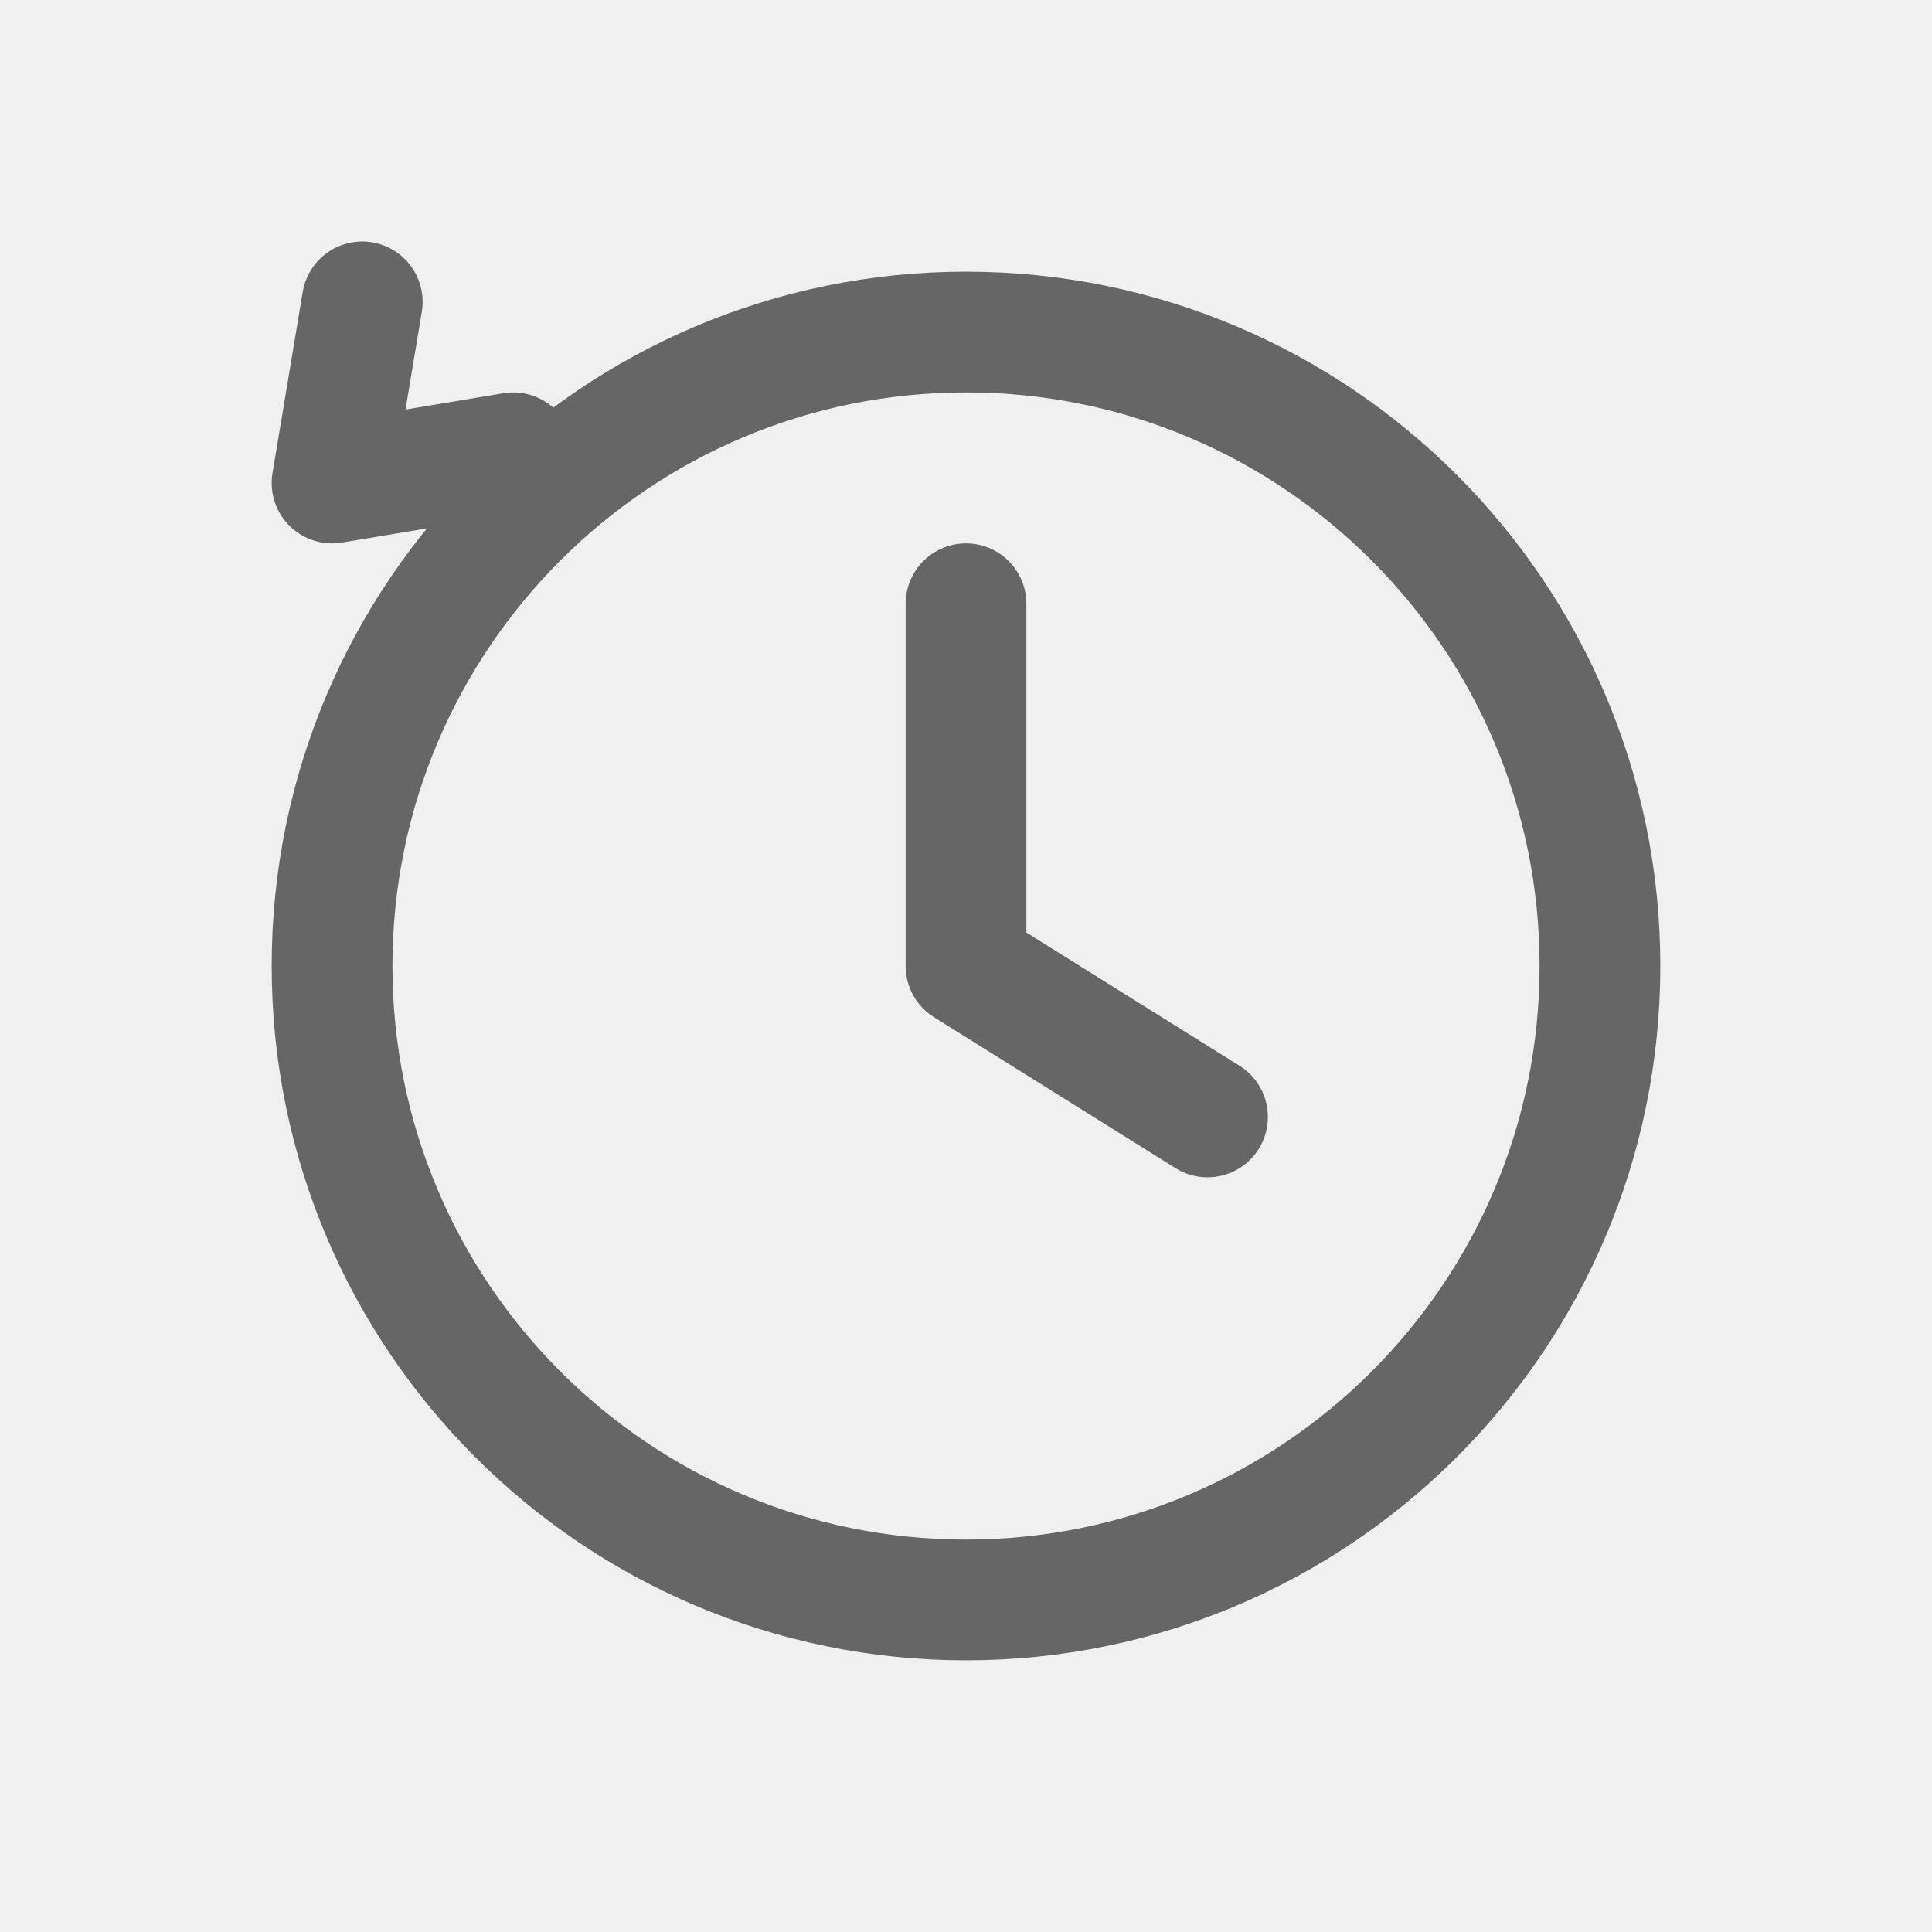
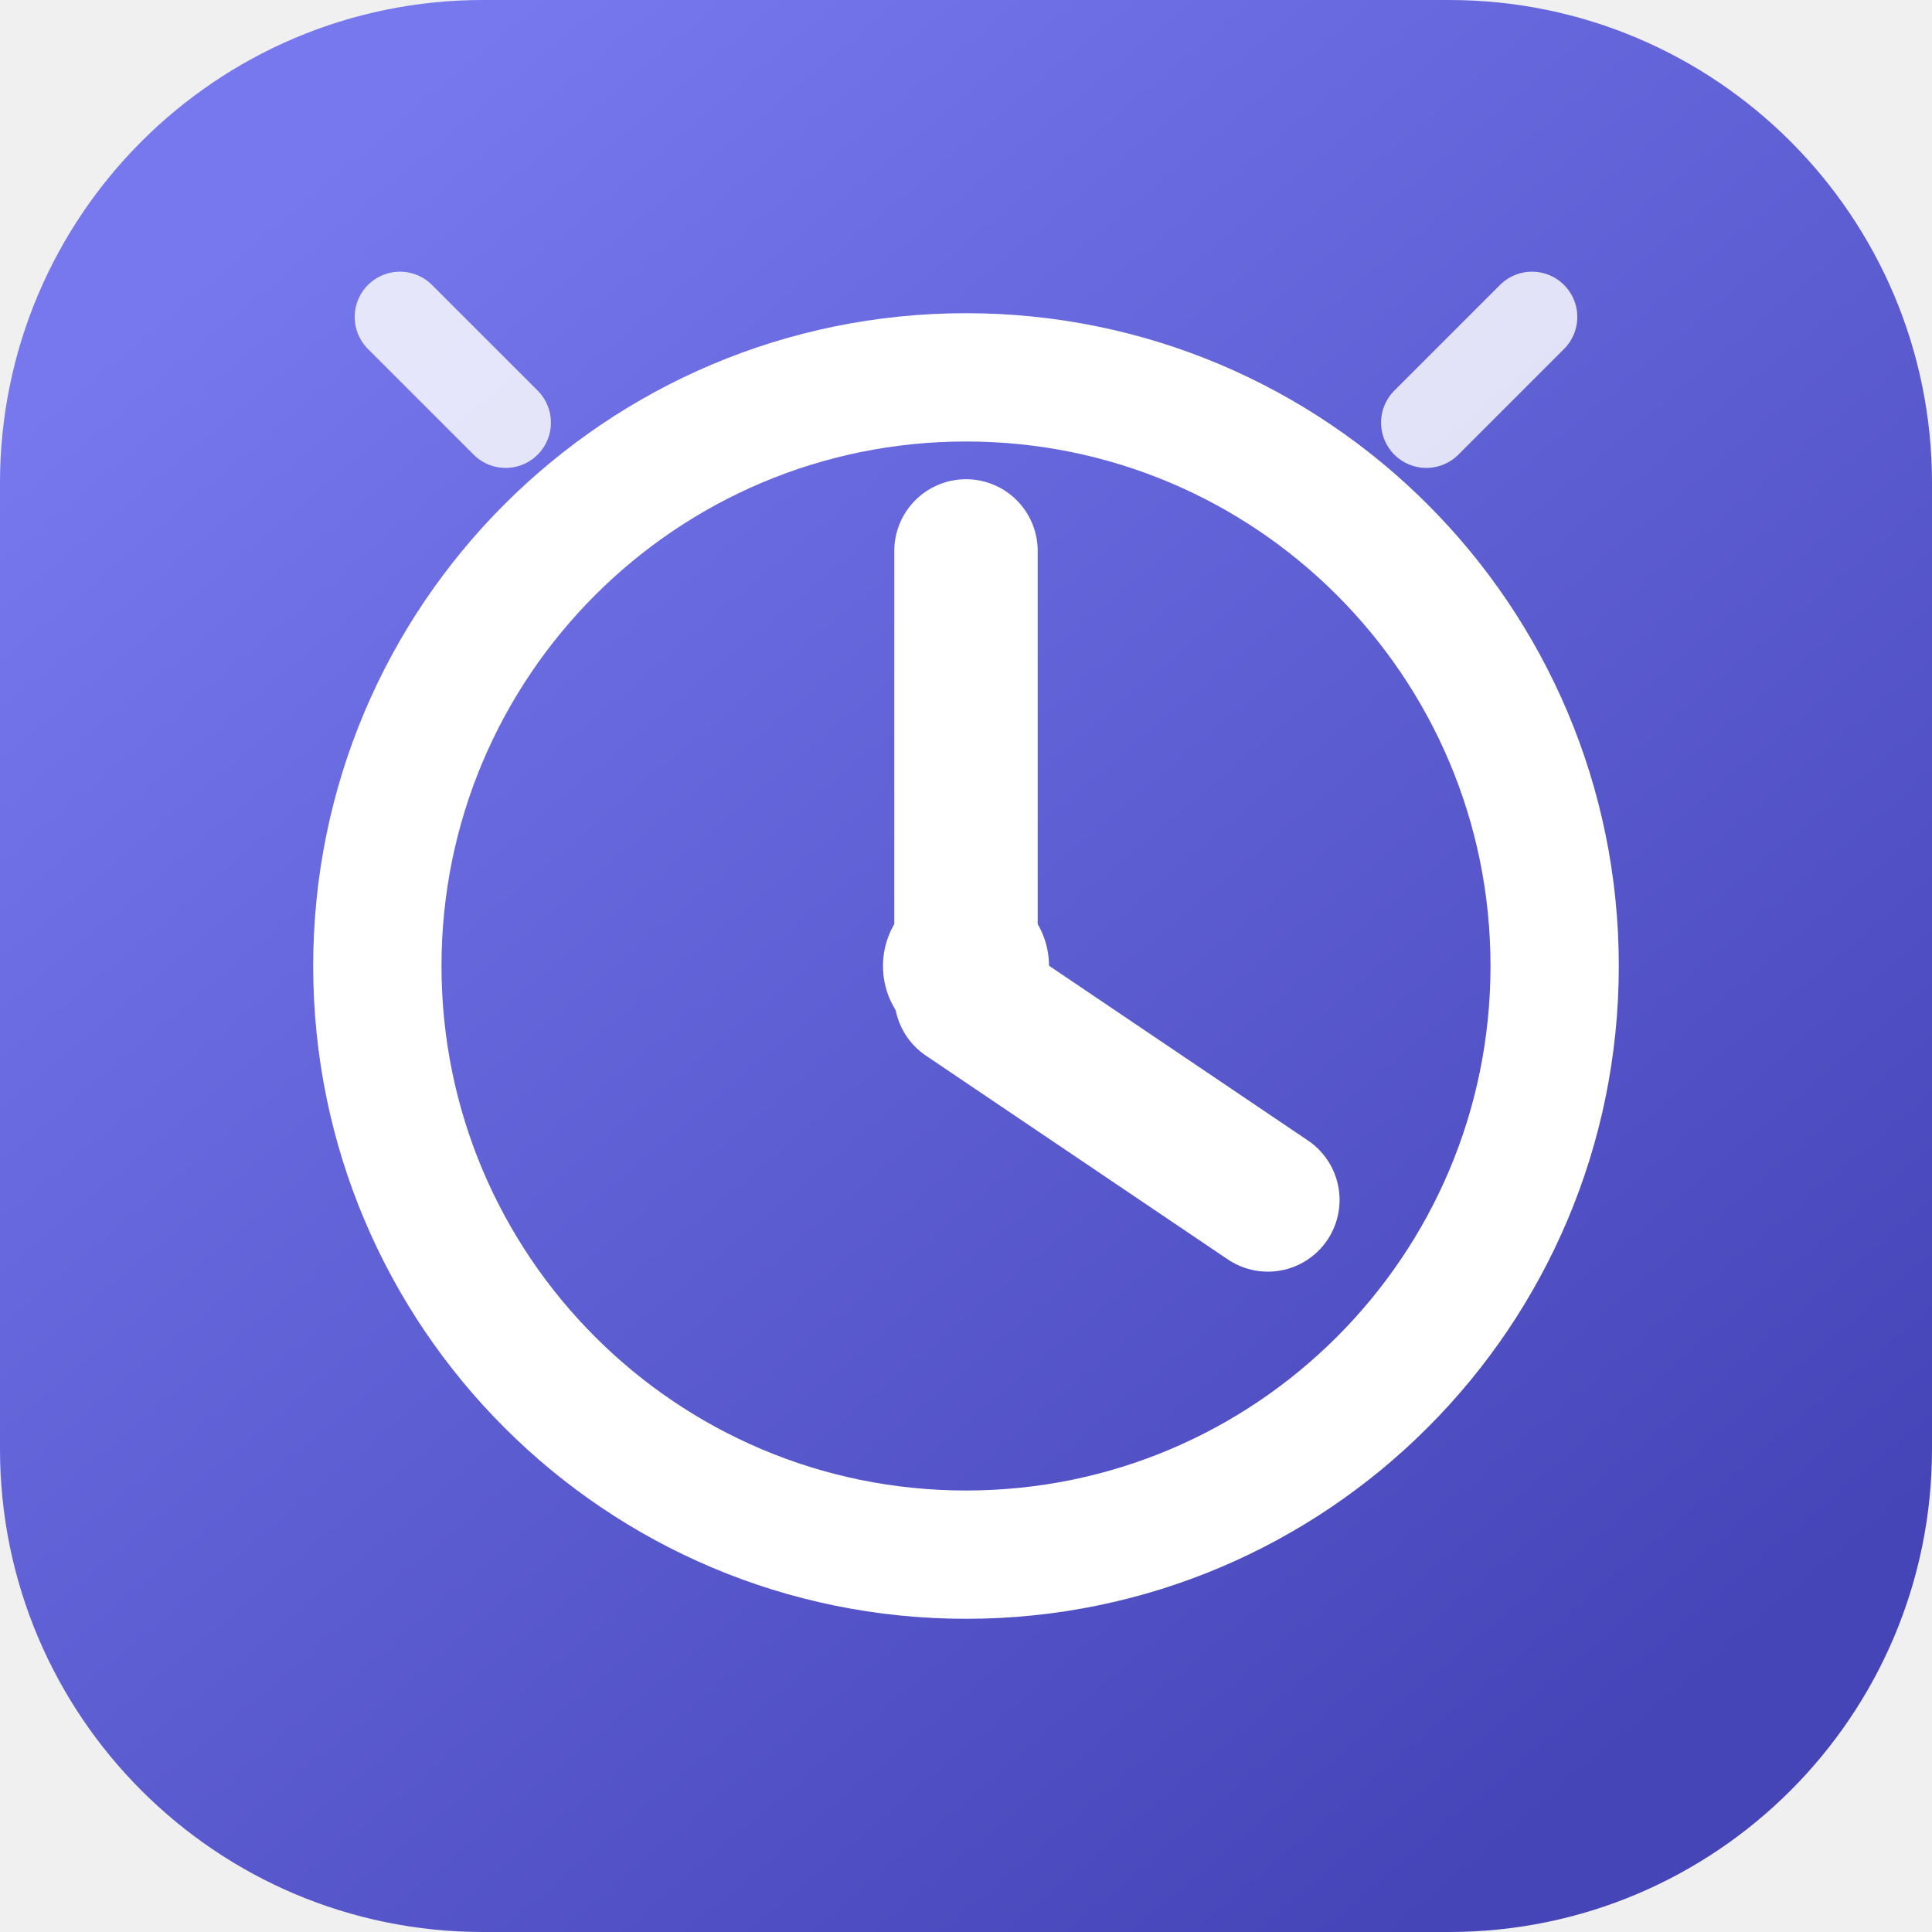
- <svg xmlns="http://www.w3.org/2000/svg" viewBox="0 0 32 32" fill="none">
-   <circle cx="16" cy="16" r="10.5" stroke="#666" stroke-width="2" />
-   <path d="M16 10v6l4 2.5" stroke="#666" stroke-width="2" stroke-linecap="round" stroke-linejoin="round" />
-   <path d="M8.5 7.5 5.5 8l.5-3" stroke="#666" stroke-width="2" stroke-linecap="round" stroke-linejoin="round" />
+ <svg xmlns="http://www.w3.org/2000/svg" viewBox="0 0 512 512" role="img" aria-label="Chronicle">
+   <defs>
+     <linearGradient id="g" x1="80" y1="48" x2="432" y2="464" gradientUnits="userSpaceOnUse">
+       <stop stop-color="#7777EE" />
+       <stop offset="1" stop-color="#4545B8" />
+     </linearGradient>
+   </defs>
+   <rect width="512" height="512" rx="128" fill="url(#g)" />
+   <circle cx="256" cy="256" r="156" fill="none" stroke="#FFFFFF" stroke-width="34" />
+   <path d="M256 146v118l80 54" fill="none" stroke="#FFFFFF" stroke-width="38" stroke-linecap="round" stroke-linejoin="round" />
+   <circle cx="256" cy="256" r="22" fill="#FFFFFF" />
+   <path d="M134 112l-28-28m272 28 28-28" stroke="#FFFFFF" stroke-width="24" stroke-linecap="round" opacity=".82" />
</svg>
